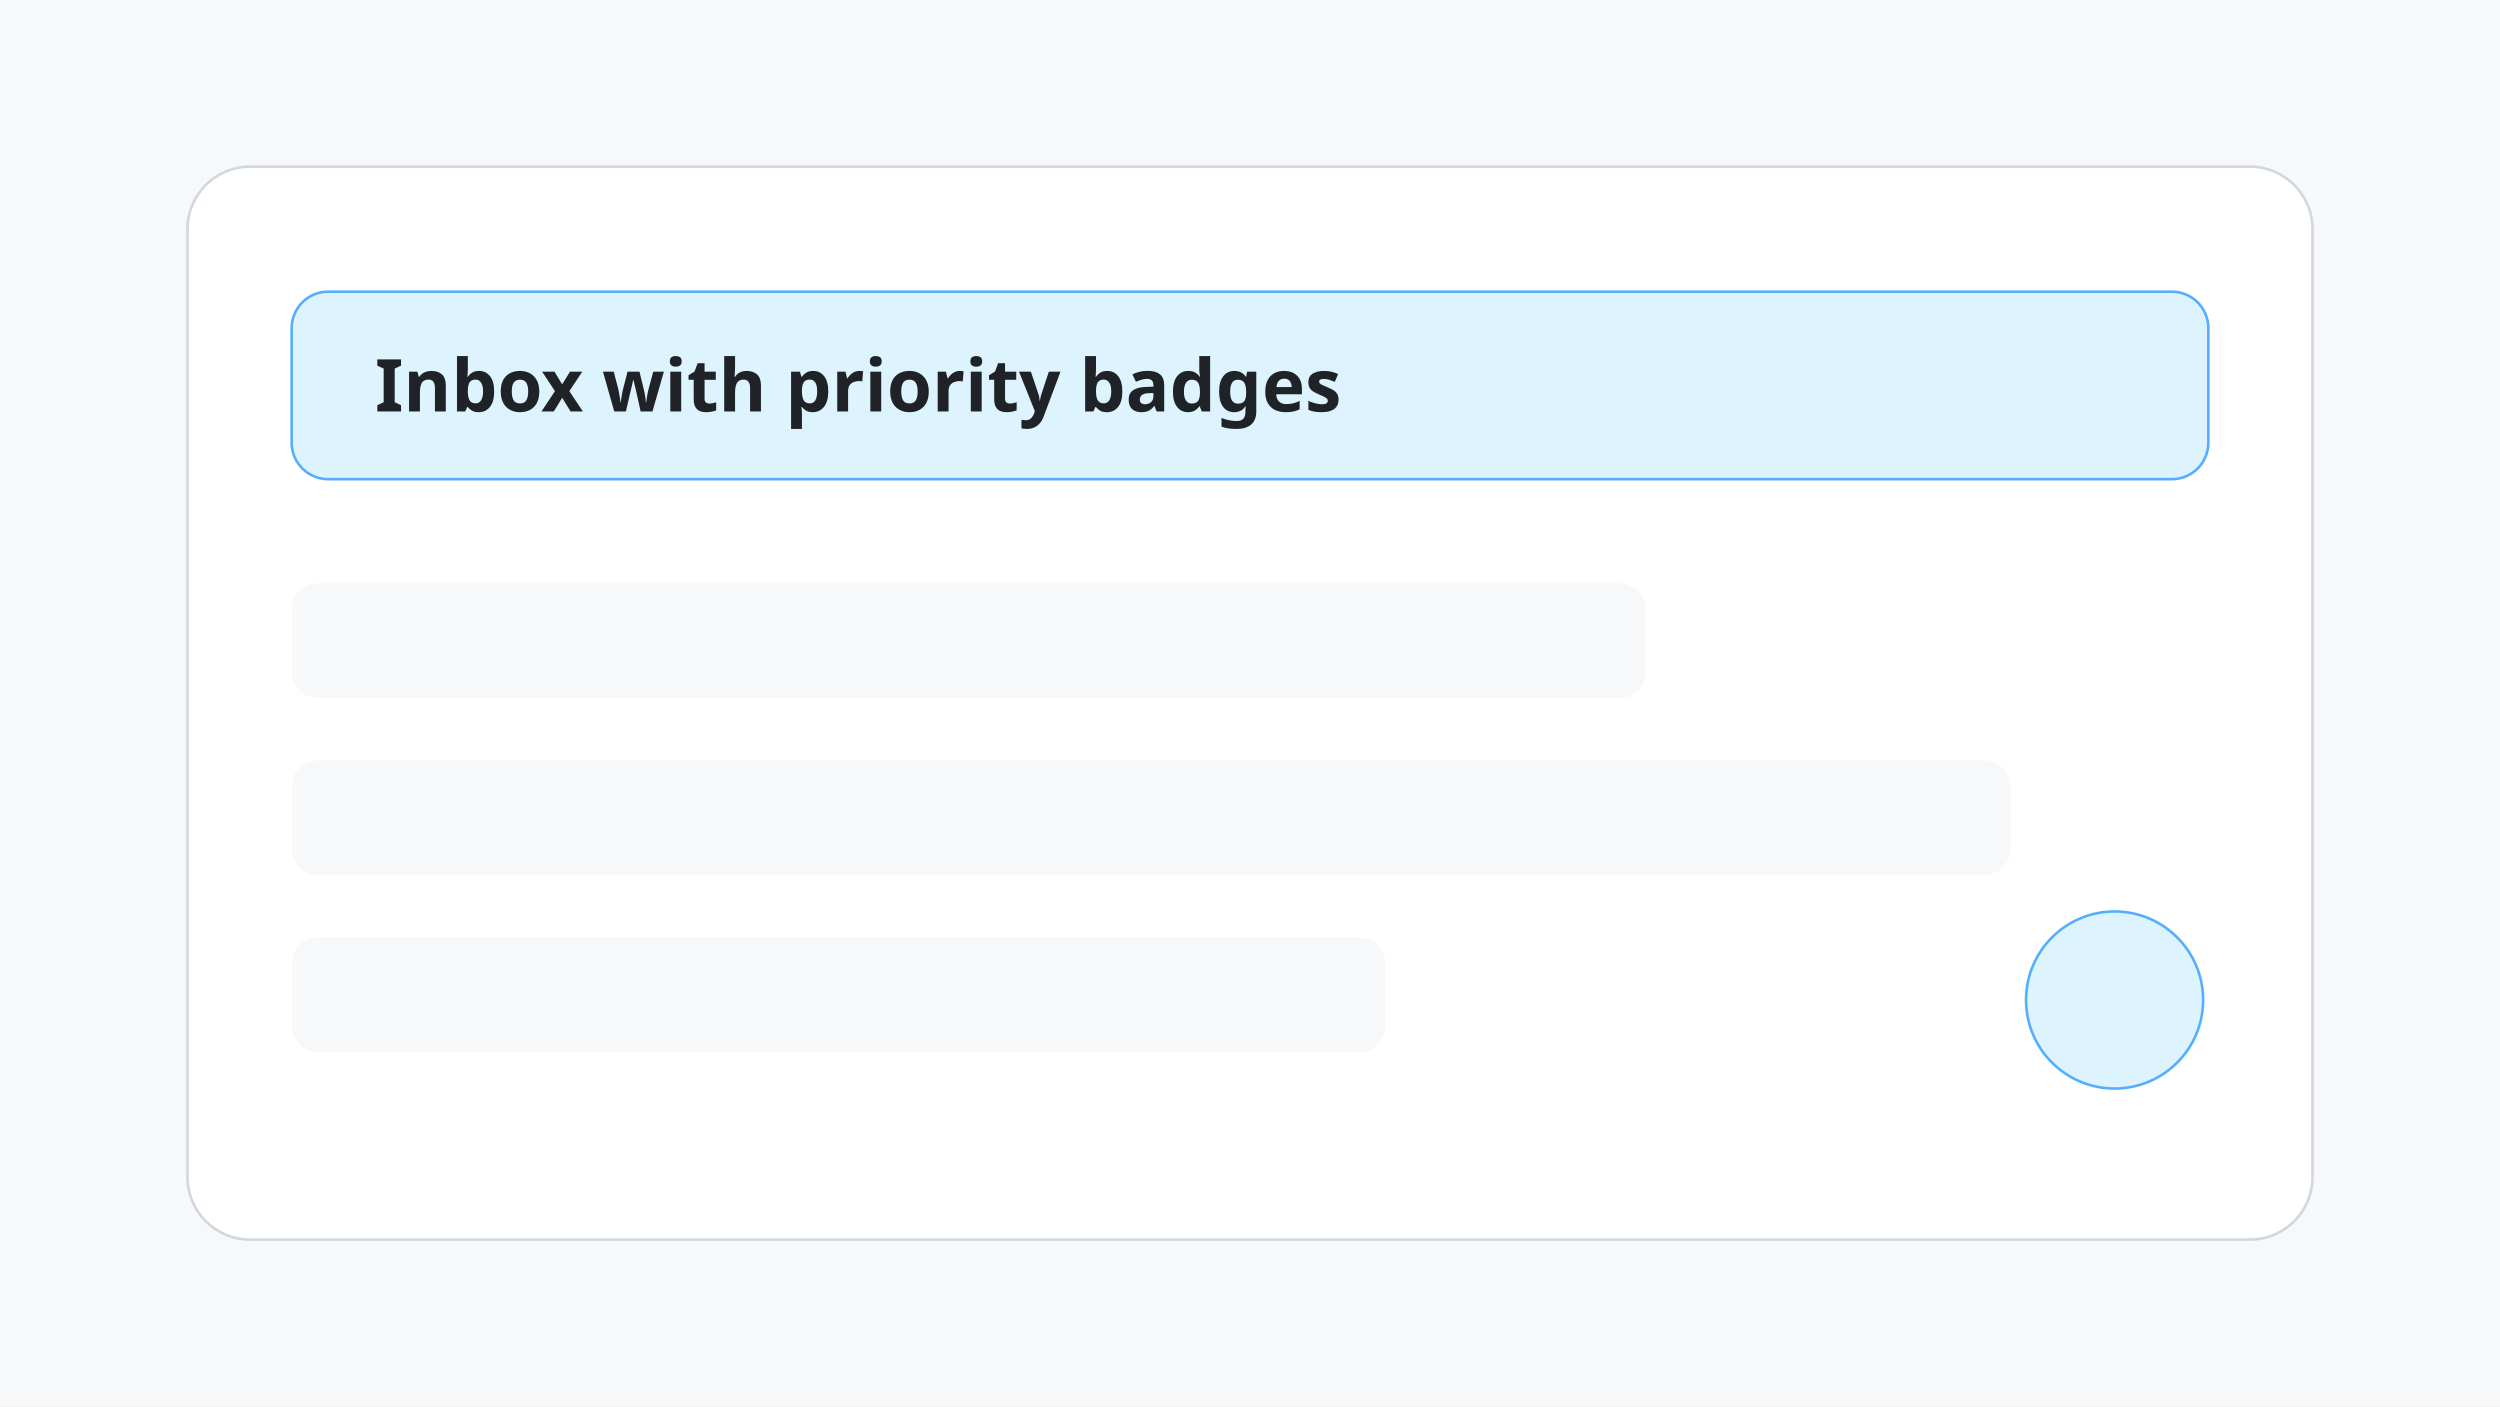
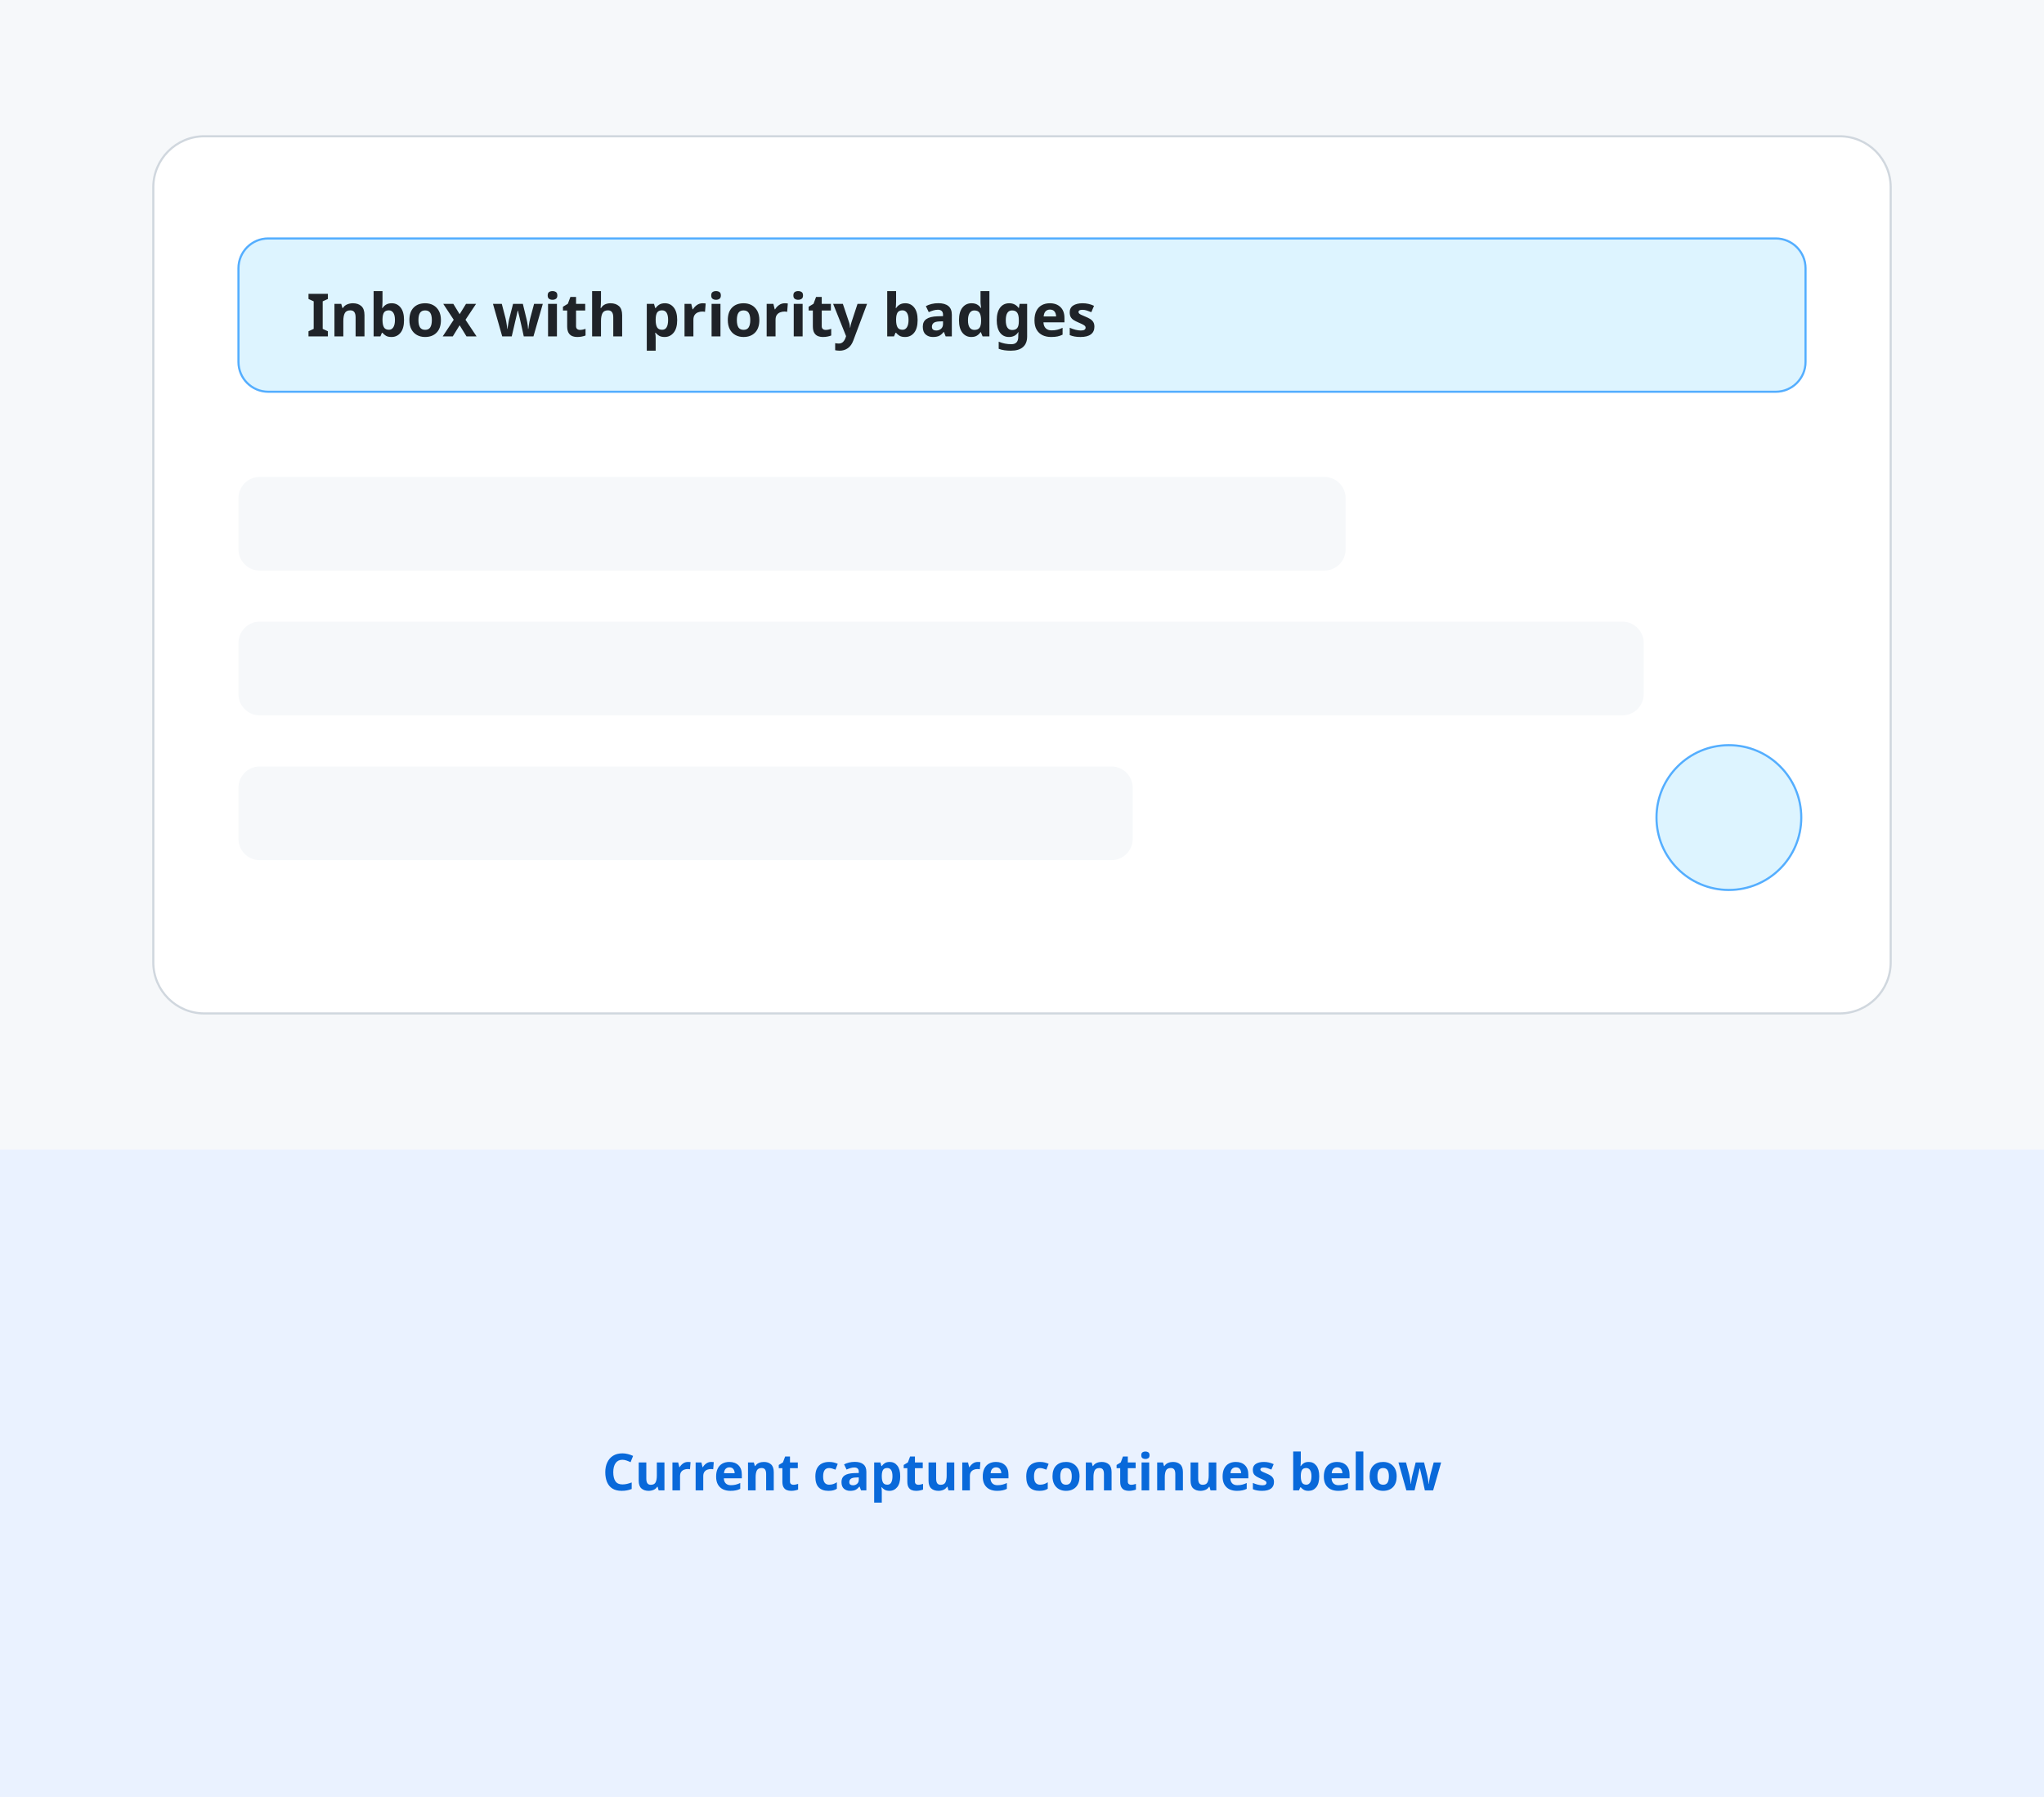
- <svg xmlns="http://www.w3.org/2000/svg" width="960" height="540" viewBox="0 0 960 540" role="img" aria-label="Inbox with priority badges">
-   <rect width="960" height="540" fill="#f6f8fa" />
+ <svg xmlns="http://www.w3.org/2000/svg" width="960" height="844" viewBox="0 0 960 844" role="img" aria-label="Inbox with priority badges">
+   <rect width="960" height="844" fill="#f6f8fa" />
  <rect x="72" y="64" width="816" height="412" rx="24" fill="white" stroke="#d0d7de" />
  <rect x="112" y="112" width="736" height="72" rx="14" fill="#ddf4ff" stroke="#54aeff" />
  <text x="144" y="158" font-family="system-ui, sans-serif" font-size="28" font-weight="700" fill="#1f2328">Inbox with priority badges</text>
+   <rect y="540" width="960" height="304" fill="#eaf2ff" />
+   <text x="480" y="700" text-anchor="middle" font-family="system-ui, sans-serif" font-size="24" font-weight="700" fill="#0969da">Current capture continues below</text>
  <rect x="112" y="224" width="520" height="44" rx="10" fill="#f6f8fa" />
  <rect x="112" y="292" width="660" height="44" rx="10" fill="#f6f8fa" />
  <rect x="112" y="360" width="420" height="44" rx="10" fill="#f6f8fa" />
  <circle cx="812" cy="384" r="34" fill="#ddf4ff" stroke="#54aeff" />
</svg>
